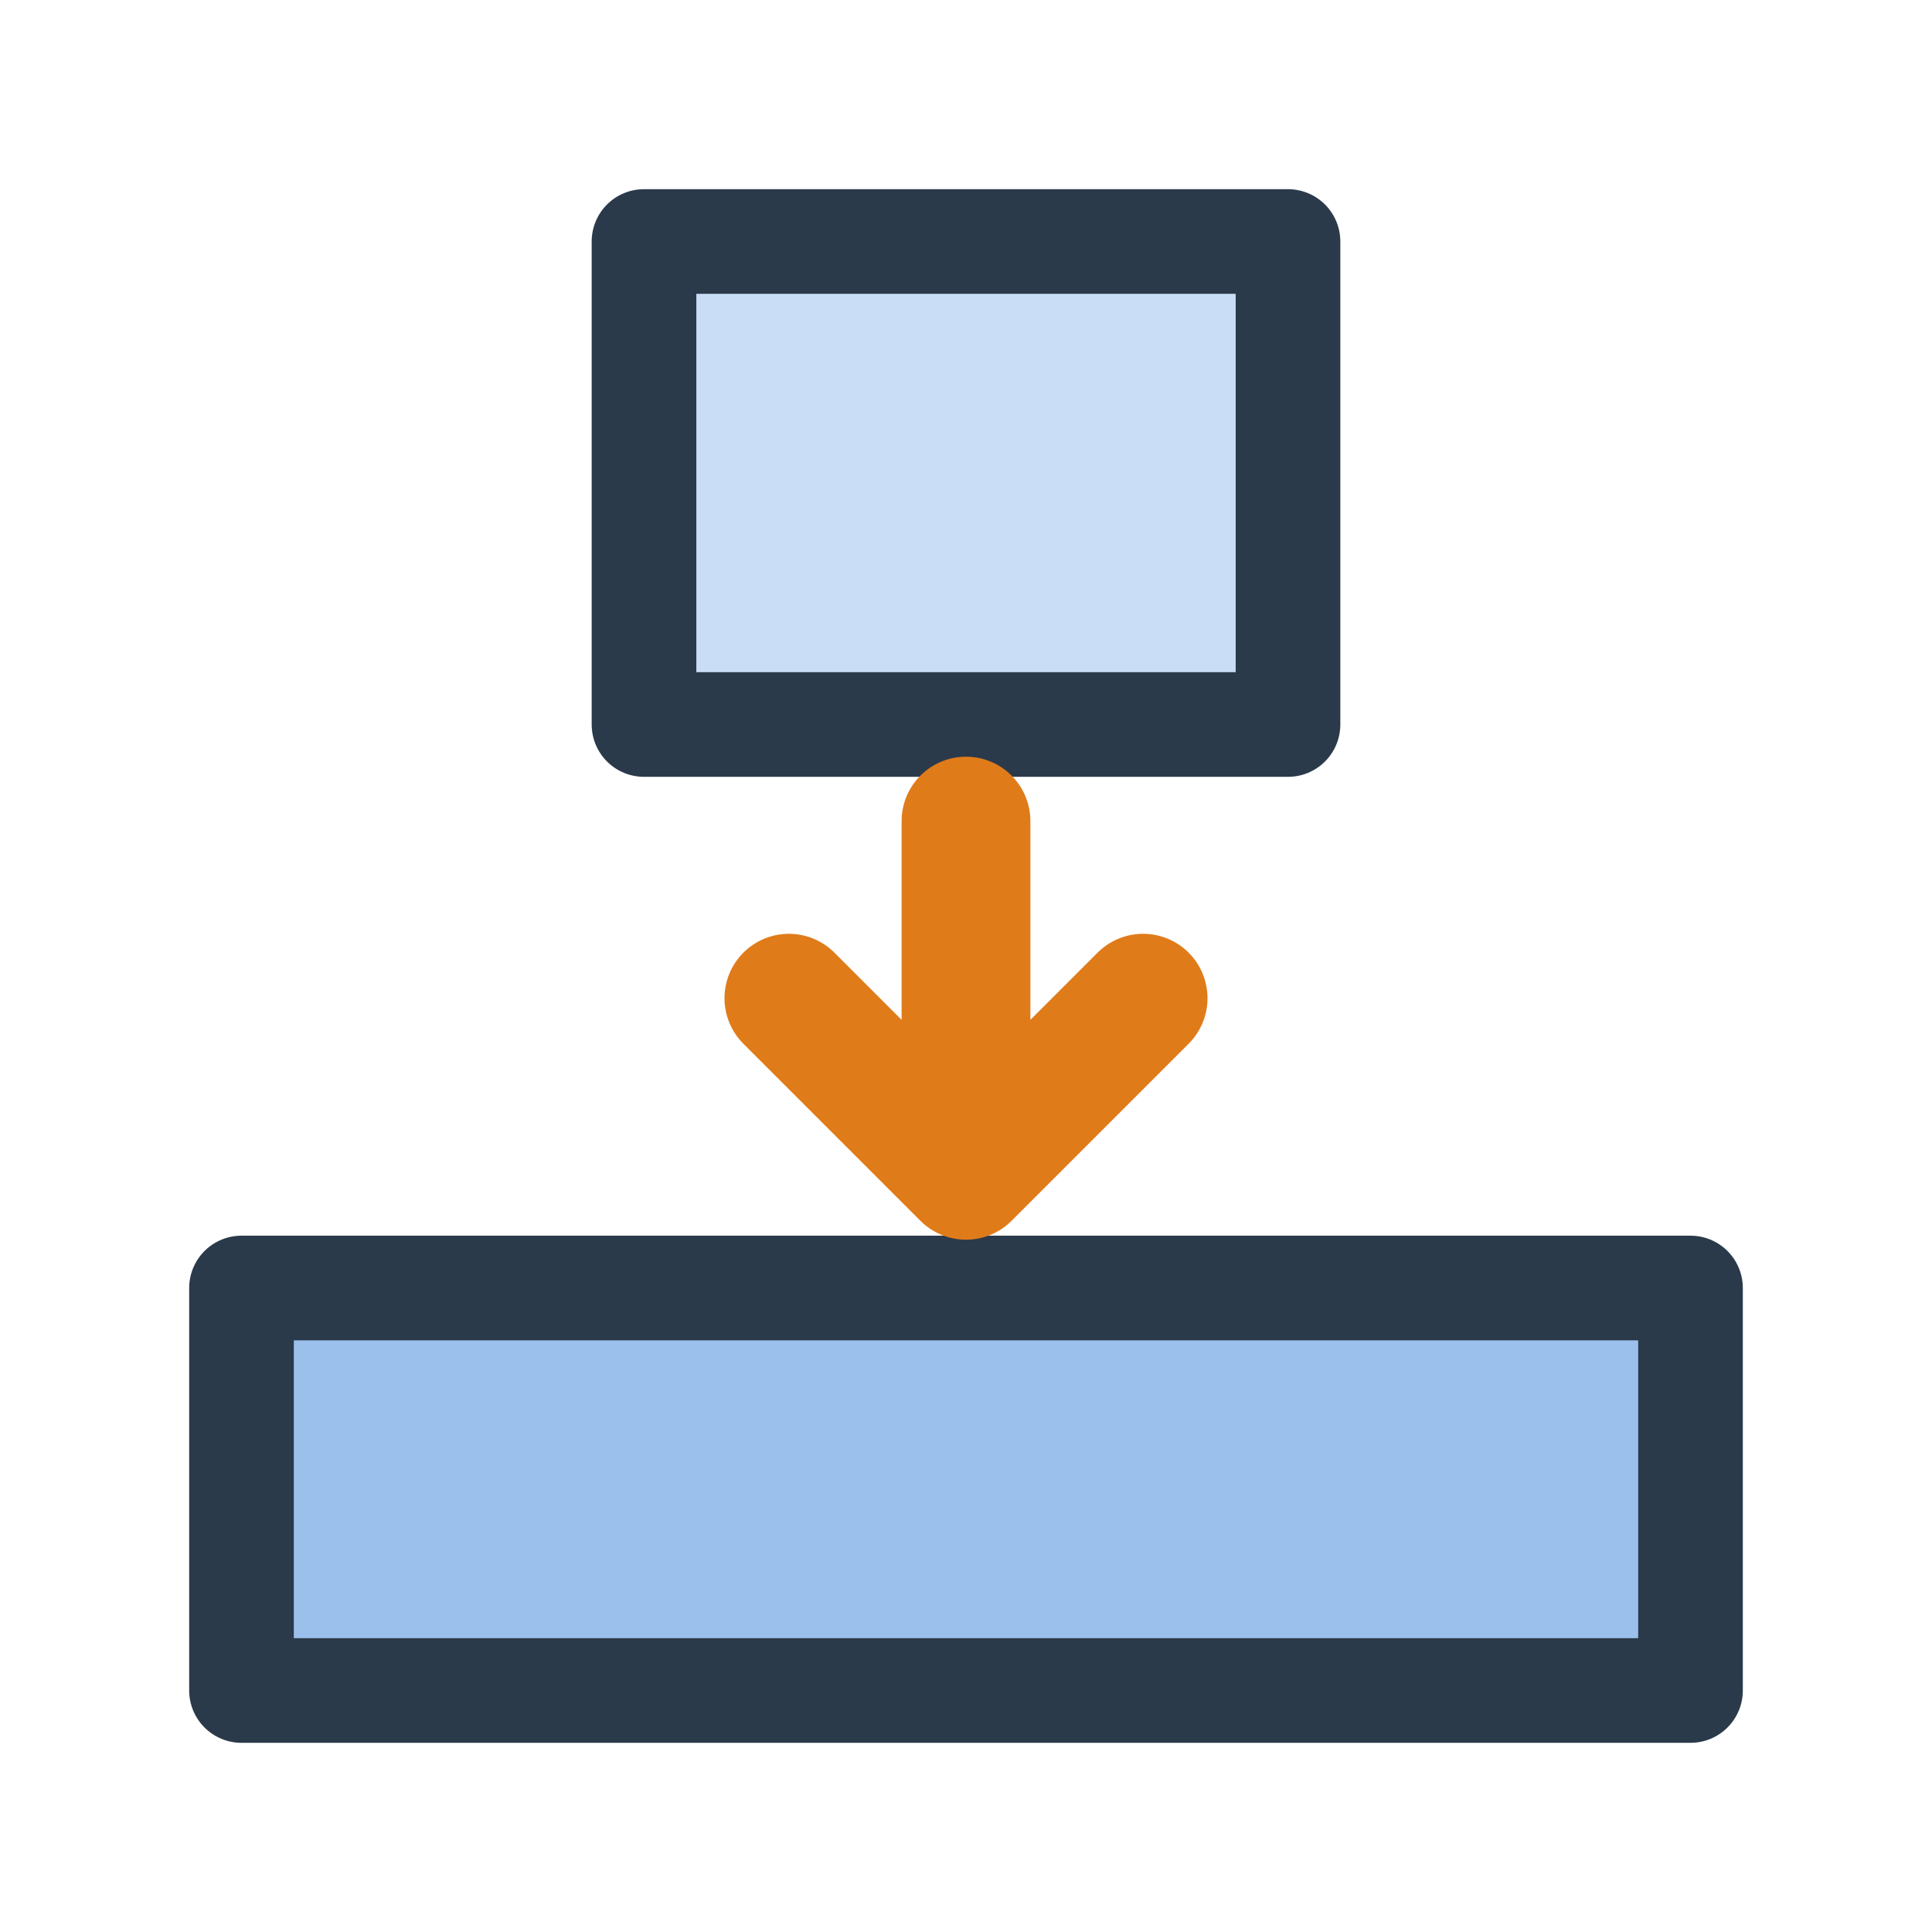
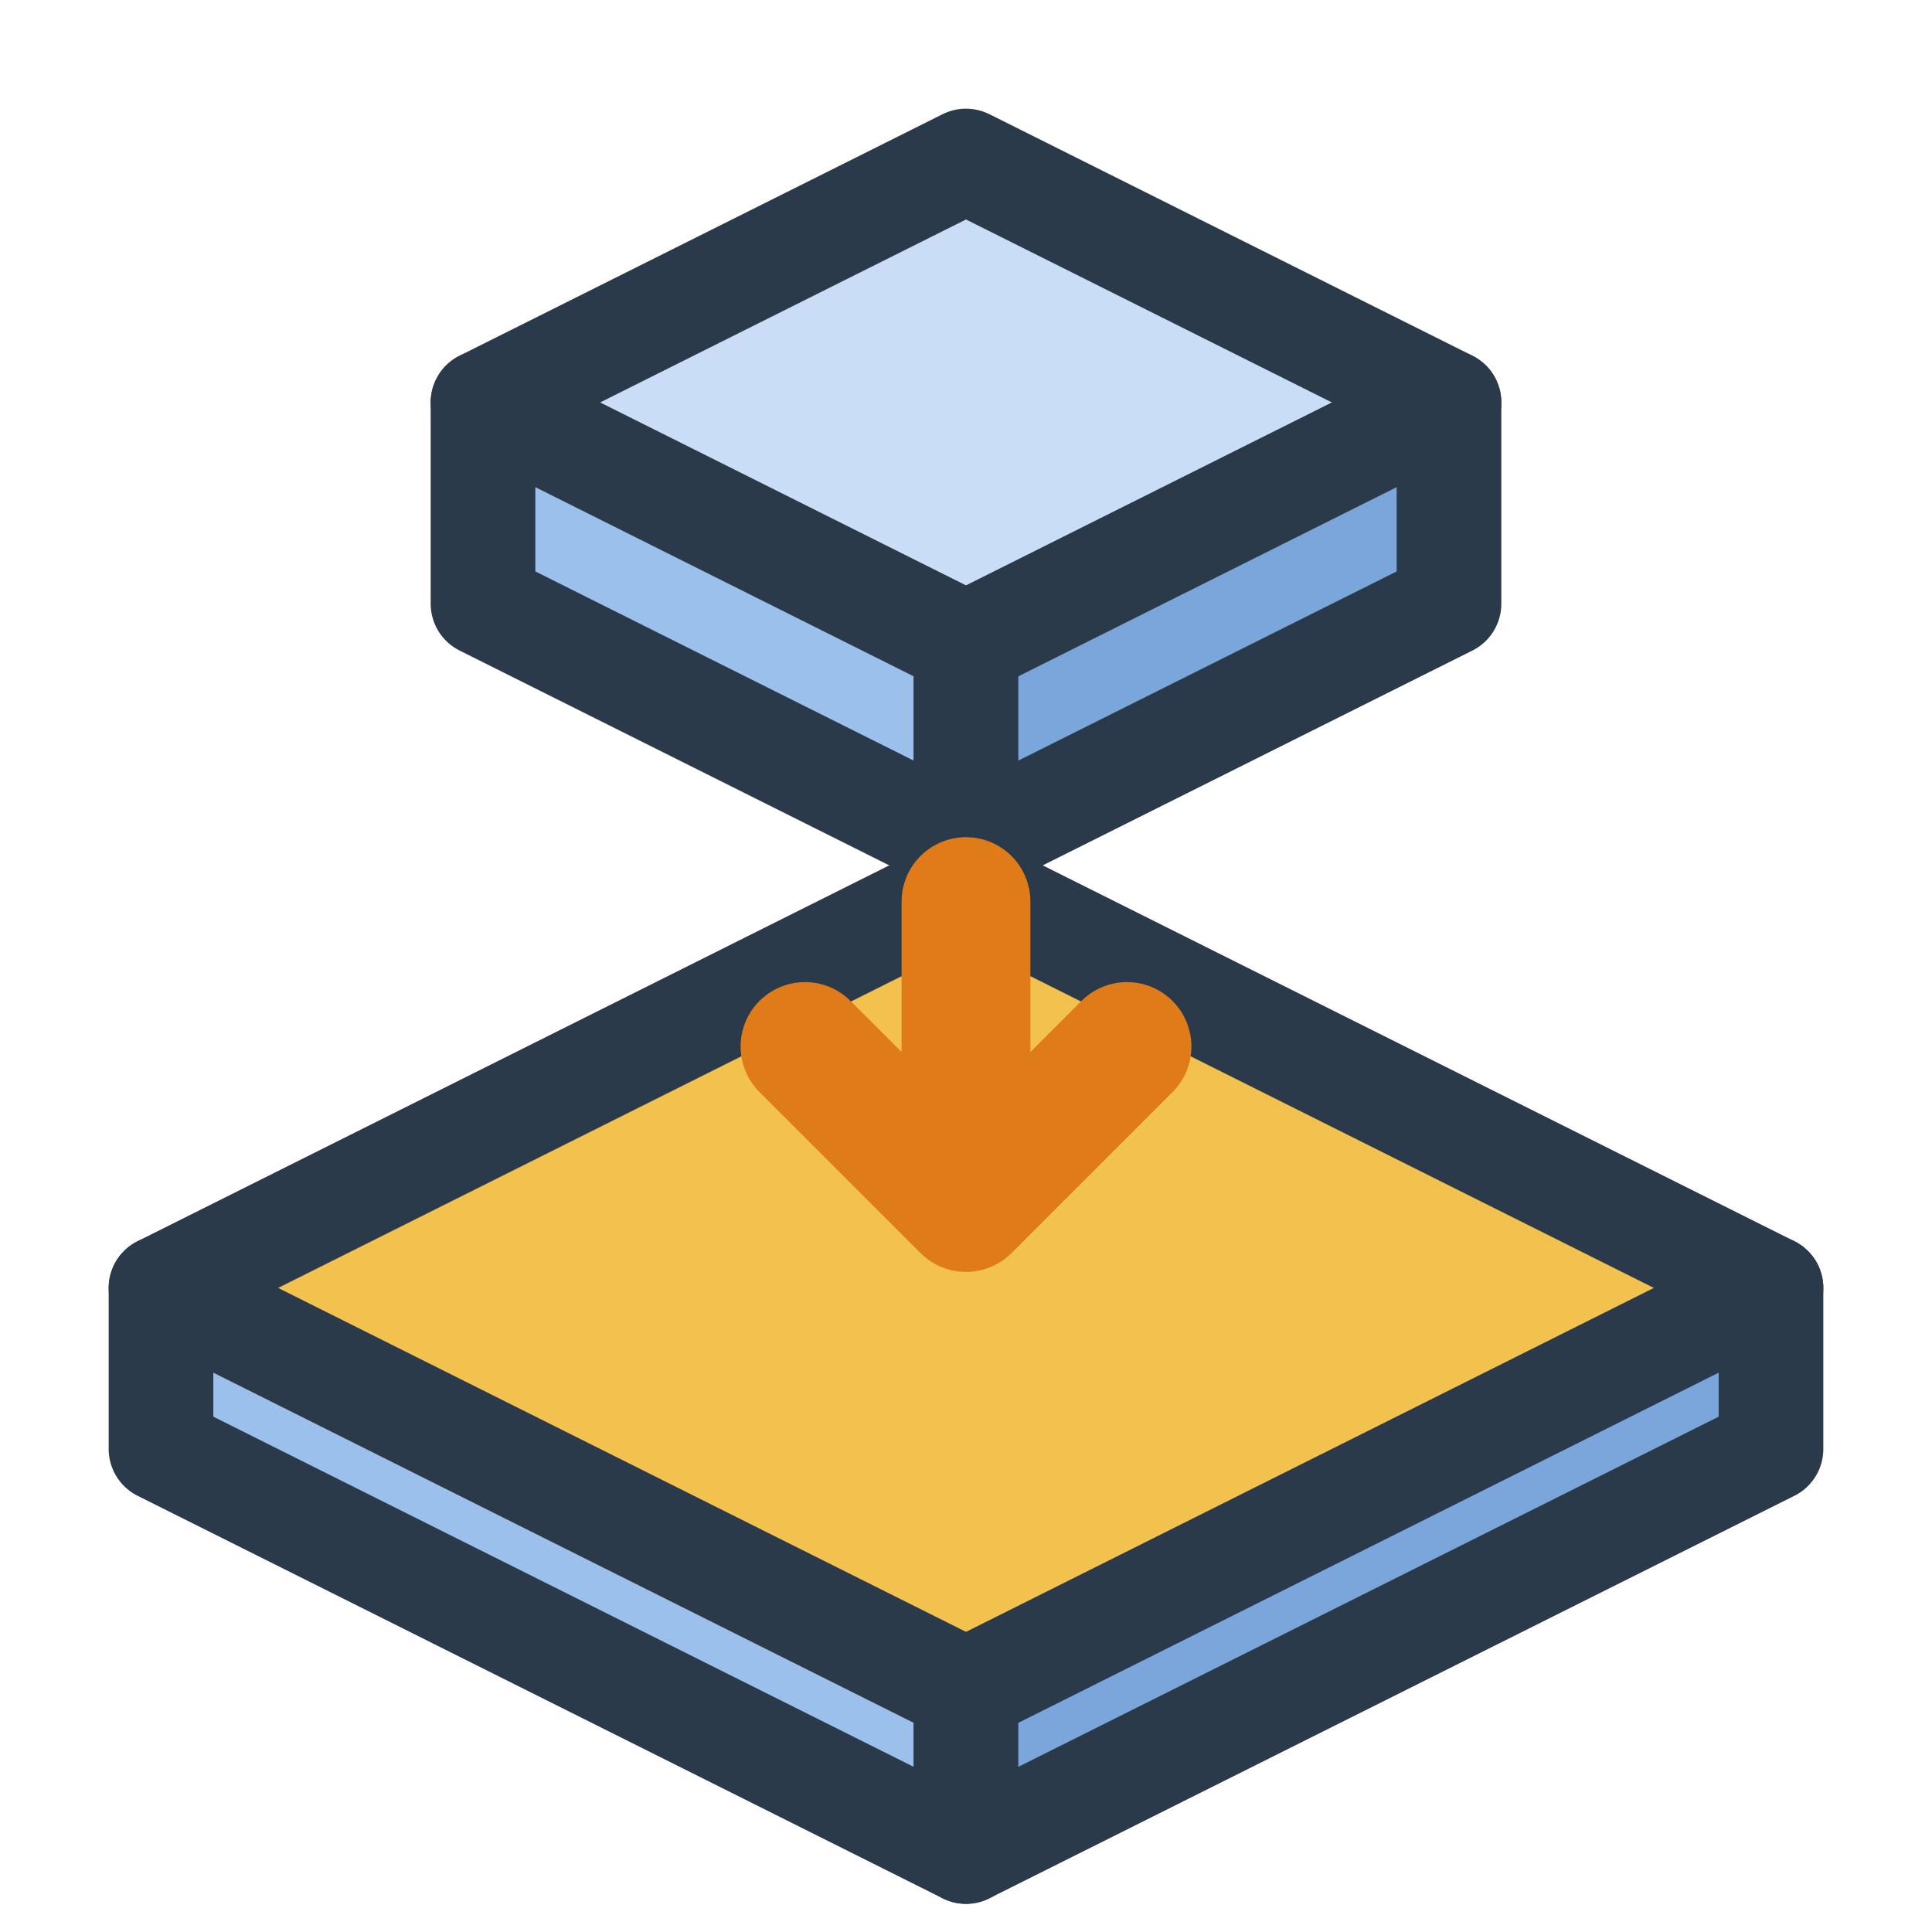
<svg xmlns="http://www.w3.org/2000/svg" viewBox="0 0 24 24" fill="none" stroke="#2b3a4a" stroke-width="1.3" stroke-linejoin="round" stroke-linecap="round">
-   <path d="M3 16 H21 V21 H3 Z" fill="#9cc0ec" />
-   <path d="M8 3 H16 V9 H8 Z" fill="#c9ddf6" />
-   <path d="M12 10.2 V14.4 M9.8 12.4 L12 14.6 L14.2 12.4" stroke="#e07b1a" stroke-width="1.6" />
+   <path d="M2 16 L12 11 L22 16 L12 21 Z" fill="#f2c14e" />
+   <path d="M2 16 V18 L12 23 V21 Z" fill="#9cc0ec" />
+   <path d="M12 23 L22 18 V16 L12 21 Z" fill="#7aa6dc" />
+   <path d="M6 5 L12 2 L18 5 L12 8 Z" fill="#c9ddf6" />
+   <path d="M6 5 V7.5 L12 10.5 V8 Z" fill="#9cc0ec" />
+   <path d="M12 10.5 L18 7.5 V5 L12 8 Z" fill="#7aa6dc" />
+   <path d="M12 11.2 V15 M10 13 L12 15 L14 13" stroke="#e07b1a" stroke-width="1.6" />
</svg>
